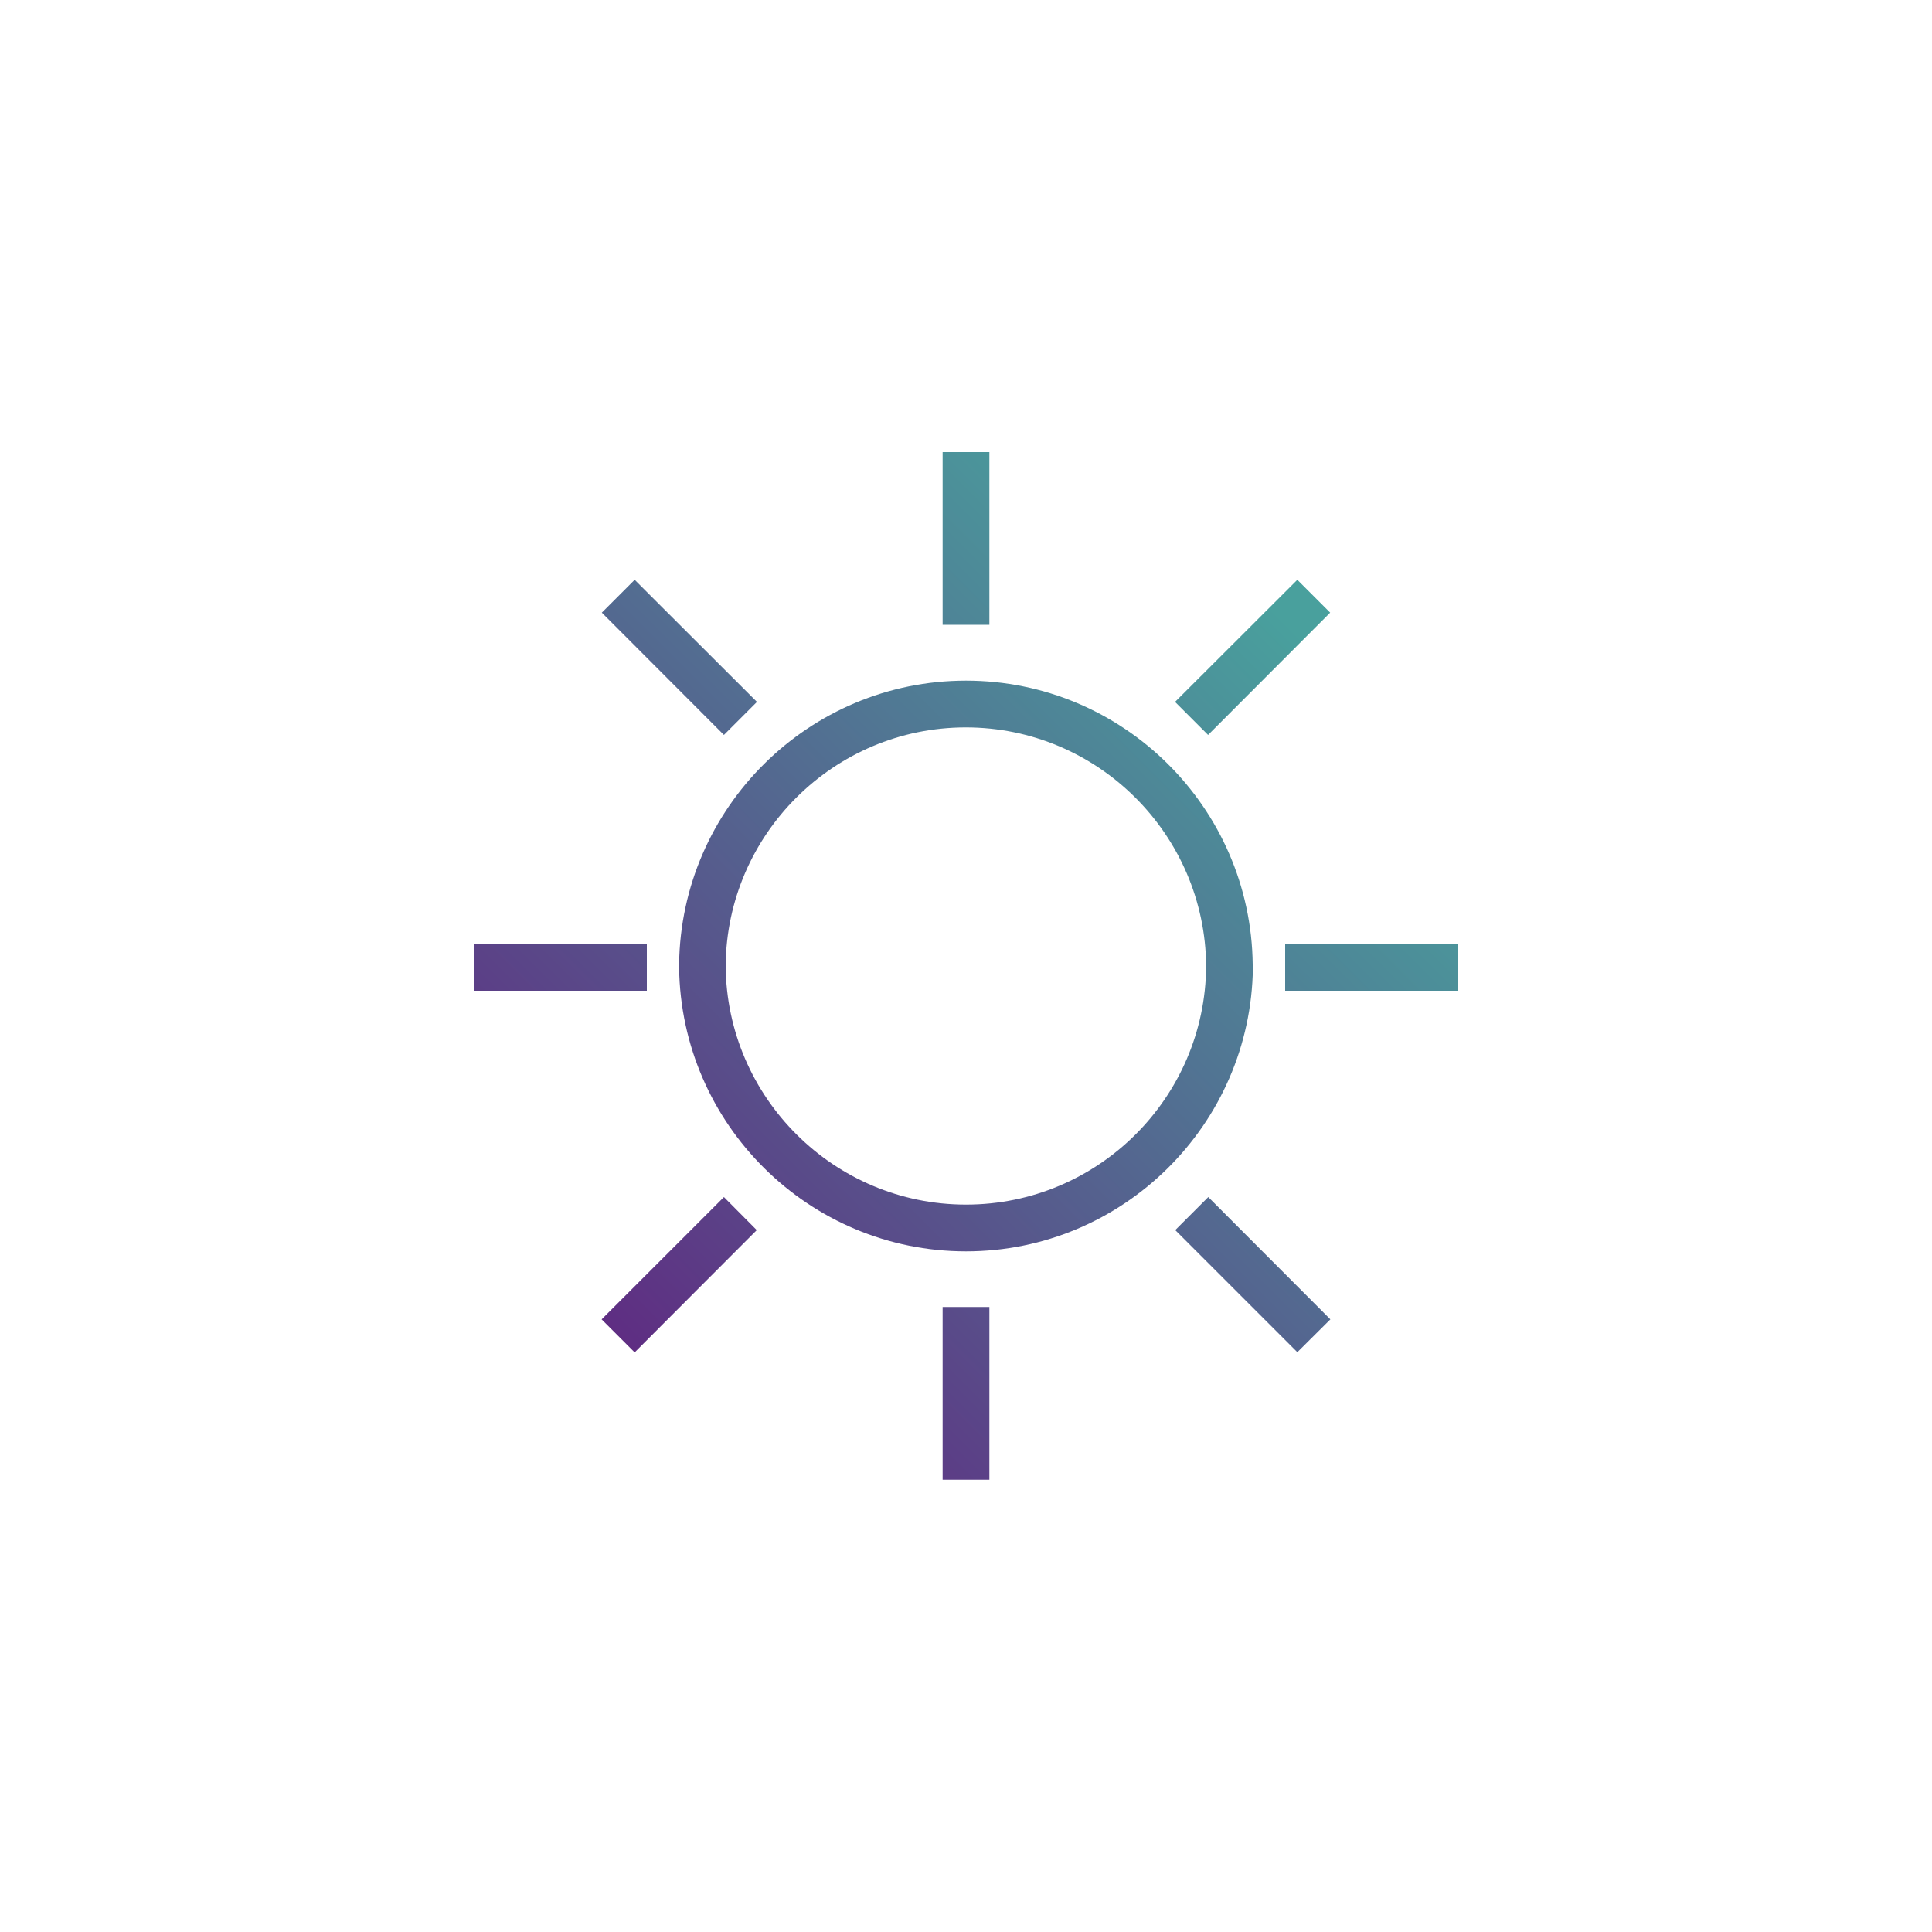
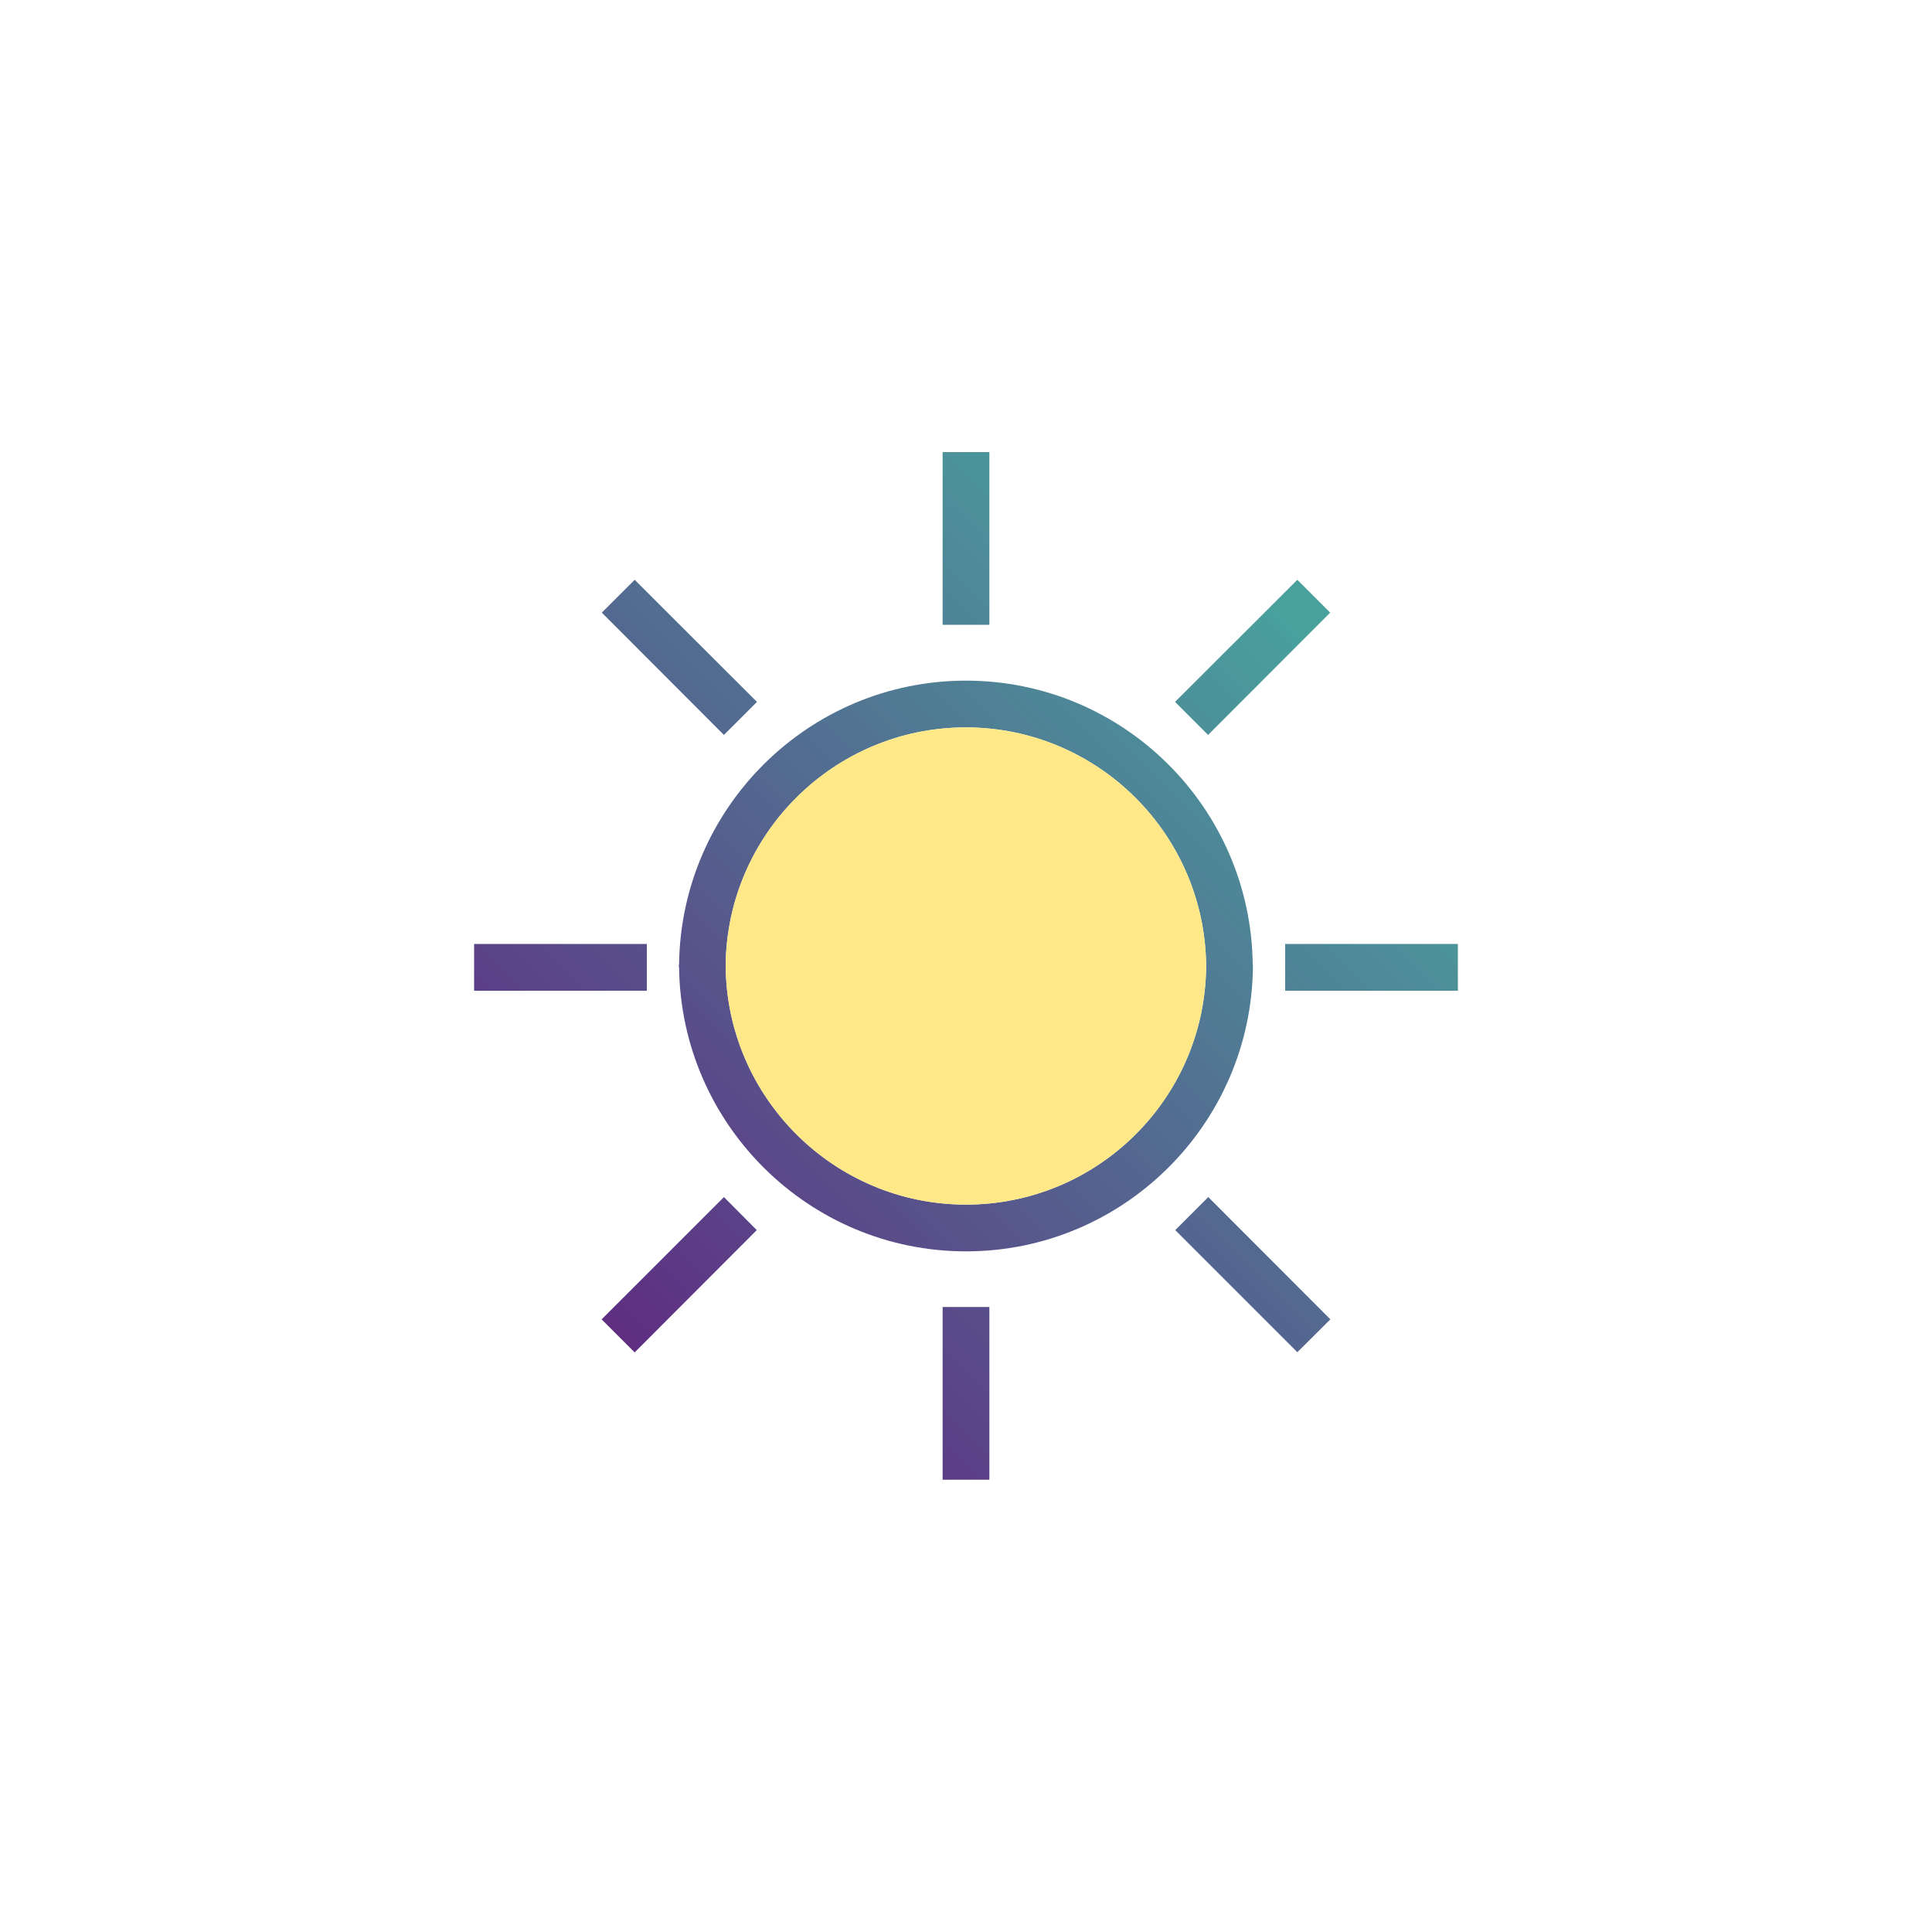
<svg xmlns="http://www.w3.org/2000/svg" version="1.1" id="Layer_1" x="0px" y="0px" viewBox="0 0 100 100" style="enable-background:new 0 0 100 100;" xml:space="preserve">
  <style type="text/css">
	.st0{fill:url(#SVGID_1_);}
	.st1{fill:url(#SVGID_2_);}
	.st2{fill:url(#SVGID_3_);}
	.st3{fill:url(#SVGID_4_);}
	.st4{fill:url(#SVGID_5_);}
	.st5{fill:url(#SVGID_6_);}
	.st6{fill:url(#SVGID_7_);}
	.st7{fill:url(#SVGID_8_);}
	.st8{fill:url(#SVGID_9_);}
+ 	.st9{fill:#FFE888;}
</style>
  <g>
-     <linearGradient id="SVGID_1_" gradientUnits="userSpaceOnUse" x1="19.779" y1="58.095" x2="56.162" y2="21.712">
+     <linearGradient id="SVGID_1_" gradientUnits="userSpaceOnUse" x1="19.777" y1="1036.093" x2="56.16" y2="999.71" gradientTransform="matrix(1 0 0 1 0 -978)">
      <stop offset="0" style="stop-color:#5F2C82" />
      <stop offset="1" style="stop-color:#49A09D" />
    </linearGradient>
    <rect x="48.79" y="23.4" class="st0" width="2.42" height="8.94" />
-     <linearGradient id="SVGID_2_" gradientUnits="userSpaceOnUse" x1="15.434" y1="53.749" x2="51.816" y2="17.366">
+     <linearGradient id="SVGID_2_" gradientUnits="userSpaceOnUse" x1="15.435" y1="1031.75" x2="51.818" y2="995.367" gradientTransform="matrix(1 0 0 1 0 -978)">
      <stop offset="0" style="stop-color:#5F2C82" />
      <stop offset="1" style="stop-color:#49A09D" />
    </linearGradient>
    <polygon class="st1" points="39.18,36.33 32.85,30.01 31.15,31.71 37.47,38.04  " />
-     <linearGradient id="SVGID_3_" gradientUnits="userSpaceOnUse" x1="30.272" y1="68.588" x2="66.655" y2="32.205">
+     <linearGradient id="SVGID_3_" gradientUnits="userSpaceOnUse" x1="30.272" y1="1046.588" x2="66.655" y2="1010.205" gradientTransform="matrix(1 0 0 1 0 -978)">
      <stop offset="0" style="stop-color:#5F2C82" />
      <stop offset="1" style="stop-color:#49A09D" />
    </linearGradient>
    <polygon class="st2" points="68.85,31.71 67.15,30.01 60.82,36.33 62.53,38.04  " />
-     <linearGradient id="SVGID_4_" gradientUnits="userSpaceOnUse" x1="41.372" y1="79.688" x2="77.755" y2="43.305">
+     <linearGradient id="SVGID_4_" gradientUnits="userSpaceOnUse" x1="41.372" y1="1057.688" x2="77.755" y2="1021.305" gradientTransform="matrix(1 0 0 1 0 -978)">
      <stop offset="0" style="stop-color:#5F2C82" />
      <stop offset="1" style="stop-color:#49A09D" />
    </linearGradient>
    <rect x="66.52" y="48.86" class="st3" width="8.94" height="2.42" />
-     <linearGradient id="SVGID_5_" gradientUnits="userSpaceOnUse" x1="20.384" y1="58.7" x2="56.767" y2="22.317">
+     <linearGradient id="SVGID_5_" gradientUnits="userSpaceOnUse" x1="20.382" y1="1036.698" x2="56.765" y2="1000.315" gradientTransform="matrix(1 0 0 1 0 -978)">
      <stop offset="0" style="stop-color:#5F2C82" />
      <stop offset="1" style="stop-color:#49A09D" />
    </linearGradient>
    <rect x="24.54" y="48.86" class="st4" width="8.94" height="2.42" />
-     <linearGradient id="SVGID_6_" gradientUnits="userSpaceOnUse" x1="30.842" y1="69.158" x2="67.225" y2="32.775">
+     <linearGradient id="SVGID_6_" gradientUnits="userSpaceOnUse" x1="30.842" y1="1047.158" x2="67.225" y2="1010.775" gradientTransform="matrix(1 0 0 1 0 -978)">
      <stop offset="0" style="stop-color:#5F2C82" />
      <stop offset="1" style="stop-color:#49A09D" />
    </linearGradient>
-     <path class="st5" d="M64.85,50.09c0-0.03,0-0.05,0-0.07c0-0.03,0-0.07,0-0.1h-0.01C64.75,41.8,58.13,35.23,50,35.23   c-8.13,0-14.75,6.57-14.85,14.68h-0.01c0,0.03,0,0.05,0,0.07c0,0.03,0,0.07,0,0.1h0.01C35.25,58.2,41.87,64.77,50,64.77   C58.13,64.77,64.75,58.2,64.85,50.09L64.85,50.09z M50,62.35c-6.83,0-12.39-5.54-12.44-12.36c0.05-6.81,5.61-12.34,12.43-12.34   c6.83,0,12.39,5.54,12.44,12.36C62.38,56.83,56.83,62.35,50,62.35z" />
-     <linearGradient id="SVGID_7_" gradientUnits="userSpaceOnUse" x1="41.905" y1="80.221" x2="78.288" y2="43.838">
+     <path class="st5" d="M64.85,50.09c0-0.03,0-0.05,0-0.07c0-0.03,0-0.07,0-0.1h-0.01C64.75,41.8,58.13,35.23,50,35.23   S35.25,41.8,35.15,49.91h-0.01c0,0.03,0,0.05,0,0.07c0,0.03,0,0.07,0,0.1h0.01c0.1,8.12,6.72,14.69,14.85,14.69   S64.75,58.2,64.85,50.09L64.85,50.09z M50,62.35c-6.83,0-12.39-5.54-12.44-12.36c0.05-6.81,5.61-12.34,12.43-12.34   c6.83,0,12.39,5.54,12.44,12.36C62.38,56.83,56.83,62.35,50,62.35z" />
+     <linearGradient id="SVGID_7_" gradientUnits="userSpaceOnUse" x1="41.902" y1="1058.218" x2="78.285" y2="1021.835" gradientTransform="matrix(1 0 0 1 0 -978)">
      <stop offset="0" style="stop-color:#5F2C82" />
      <stop offset="1" style="stop-color:#49A09D" />
    </linearGradient>
    <rect x="48.79" y="67.65" class="st6" width="2.42" height="8.94" />
-     <linearGradient id="SVGID_8_" gradientUnits="userSpaceOnUse" x1="46.254" y1="84.57" x2="82.637" y2="48.187">
+     <linearGradient id="SVGID_8_" gradientUnits="userSpaceOnUse" x1="46.255" y1="1062.57" x2="82.638" y2="1026.187" gradientTransform="matrix(1 0 0 1 0 -978)">
      <stop offset="0" style="stop-color:#5F2C82" />
      <stop offset="1" style="stop-color:#49A09D" />
    </linearGradient>
    <polygon class="st7" points="60.83,63.67 67.15,69.99 68.86,68.29 62.54,61.96  " />
-     <linearGradient id="SVGID_9_" gradientUnits="userSpaceOnUse" x1="31.412" y1="69.728" x2="67.795" y2="33.345">
+     <linearGradient id="SVGID_9_" gradientUnits="userSpaceOnUse" x1="31.412" y1="1047.728" x2="67.795" y2="1011.345" gradientTransform="matrix(1 0 0 1 0 -978)">
      <stop offset="0" style="stop-color:#5F2C82" />
      <stop offset="1" style="stop-color:#49A09D" />
    </linearGradient>
    <polygon class="st8" points="31.14,68.29 32.85,70 39.17,63.67 37.47,61.96  " />
  </g>
+   <path class="st9" d="M50,62.35c-6.83,0-12.39-5.54-12.44-12.36c0.05-6.81,5.61-12.34,12.43-12.34c6.83,0,12.39,5.54,12.44,12.36  C62.38,56.83,56.83,62.35,50,62.35z" />
</svg>
